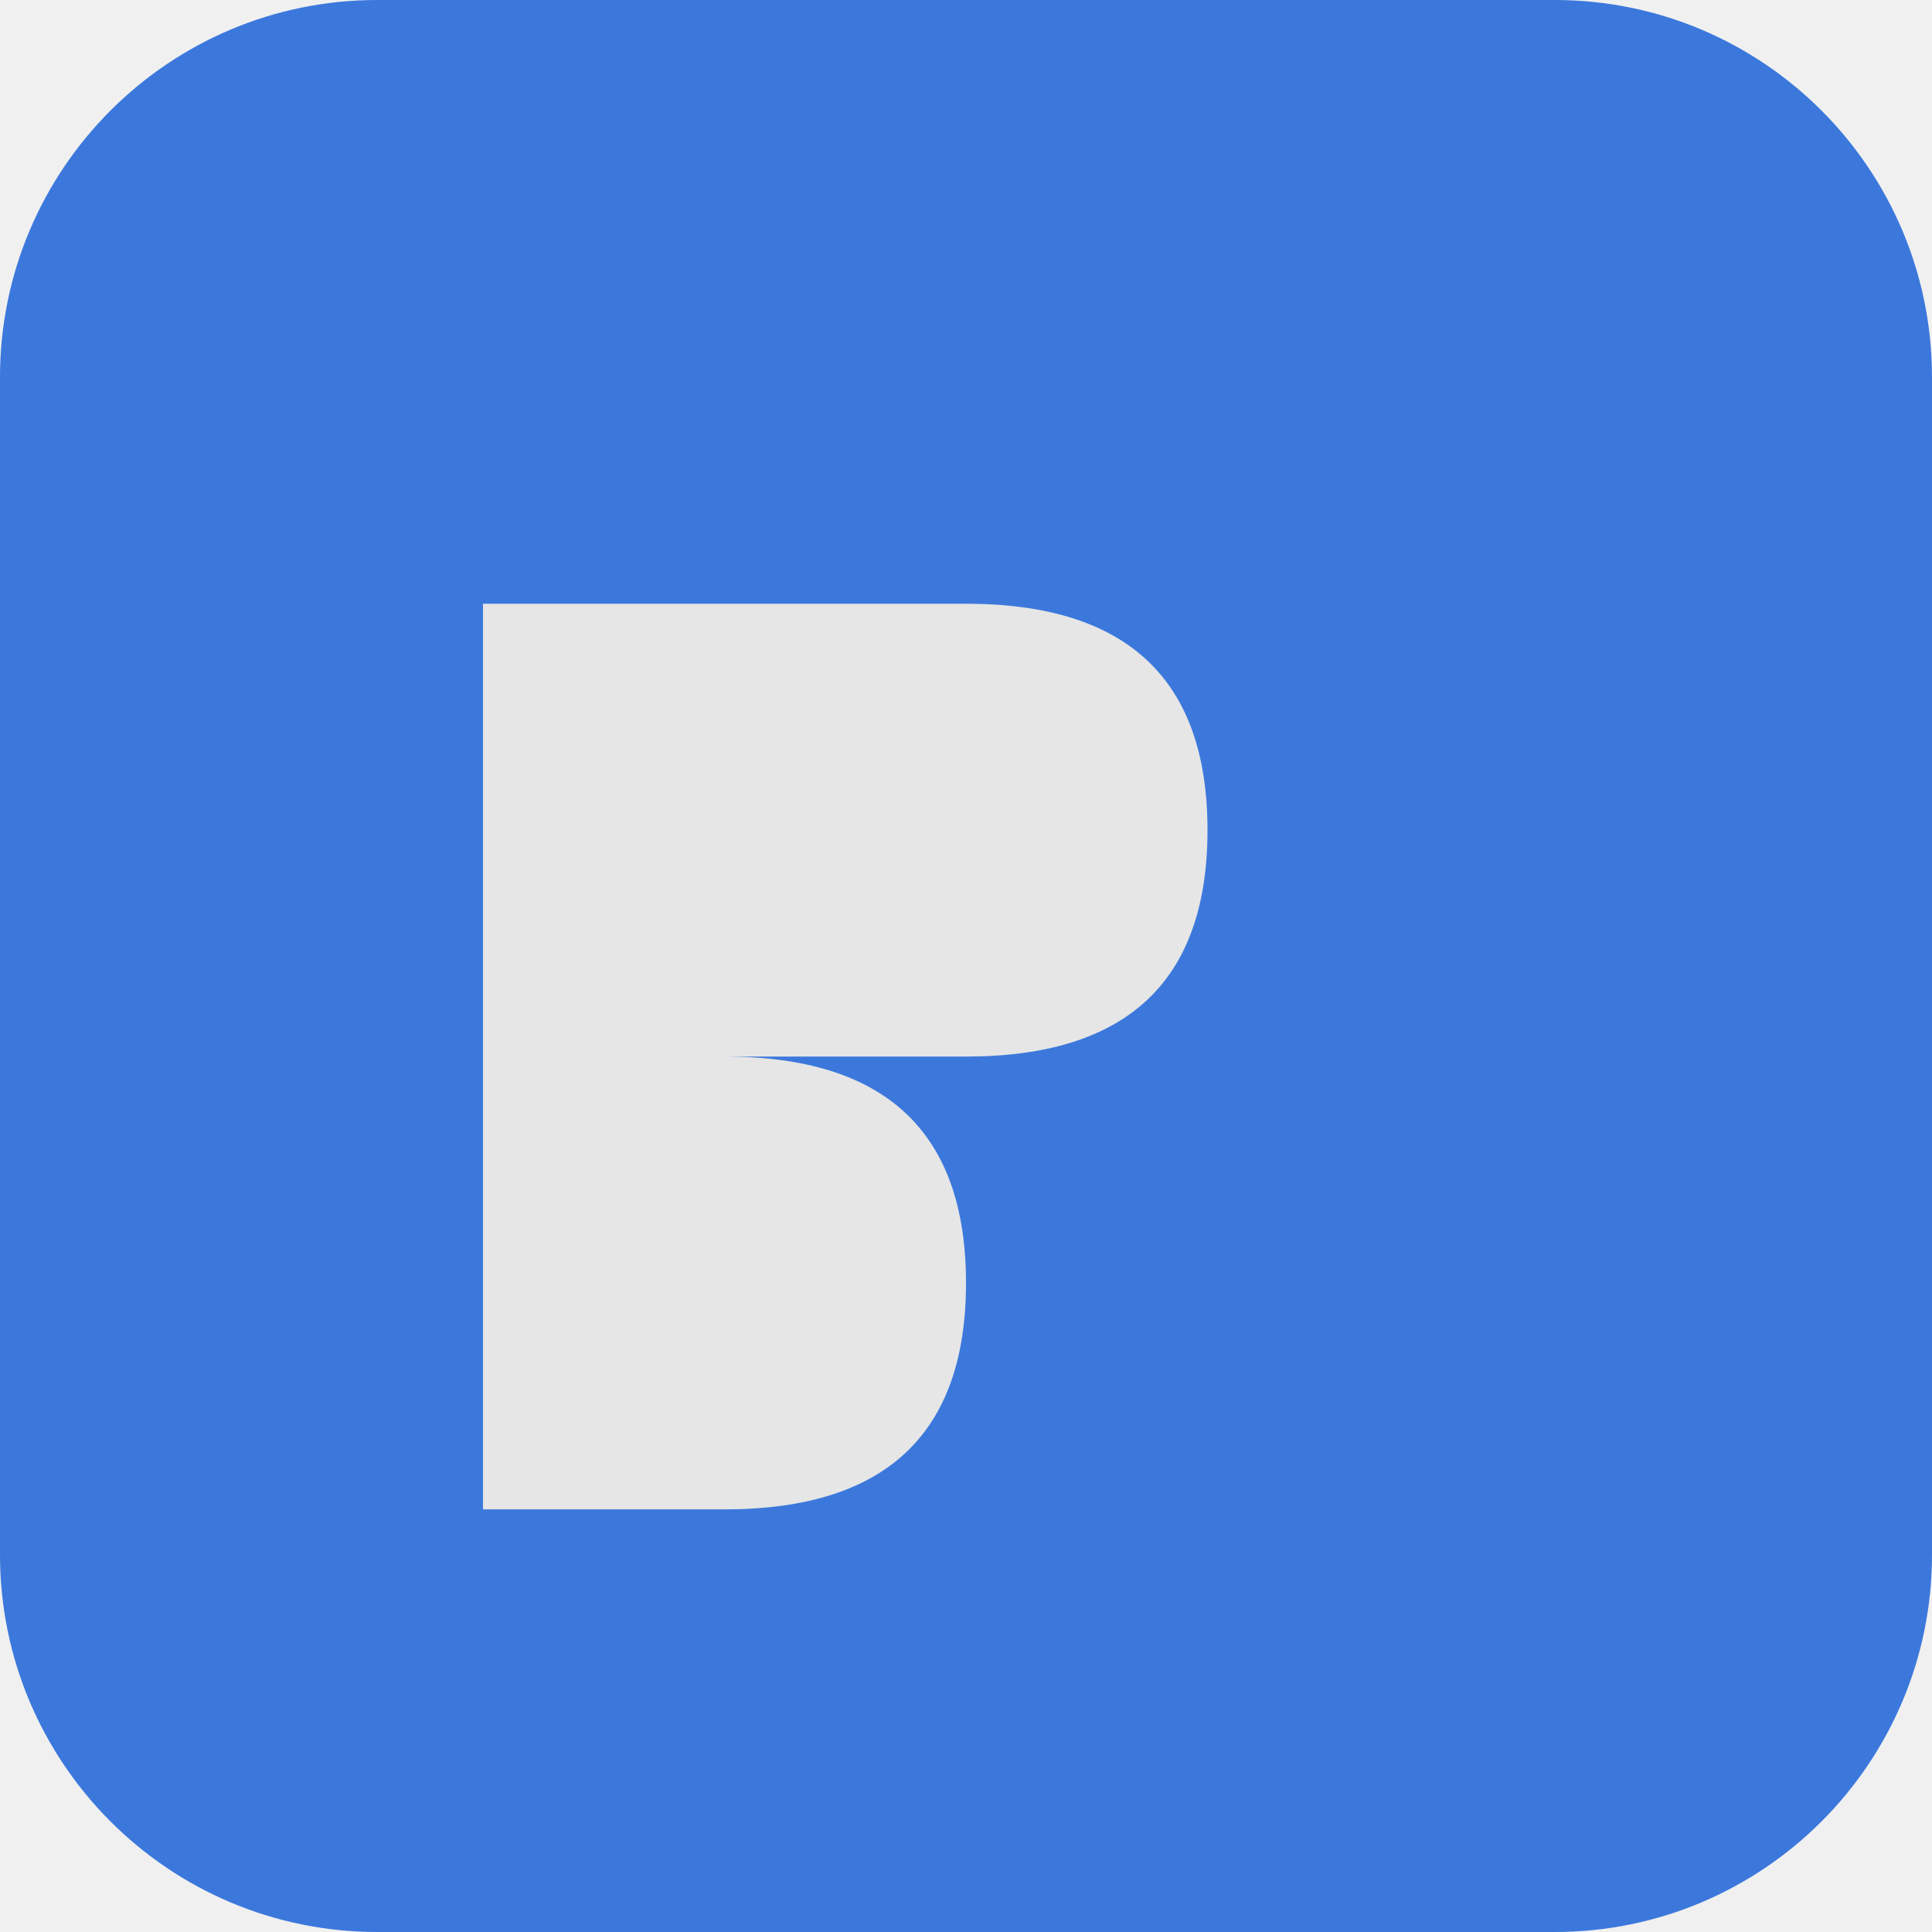
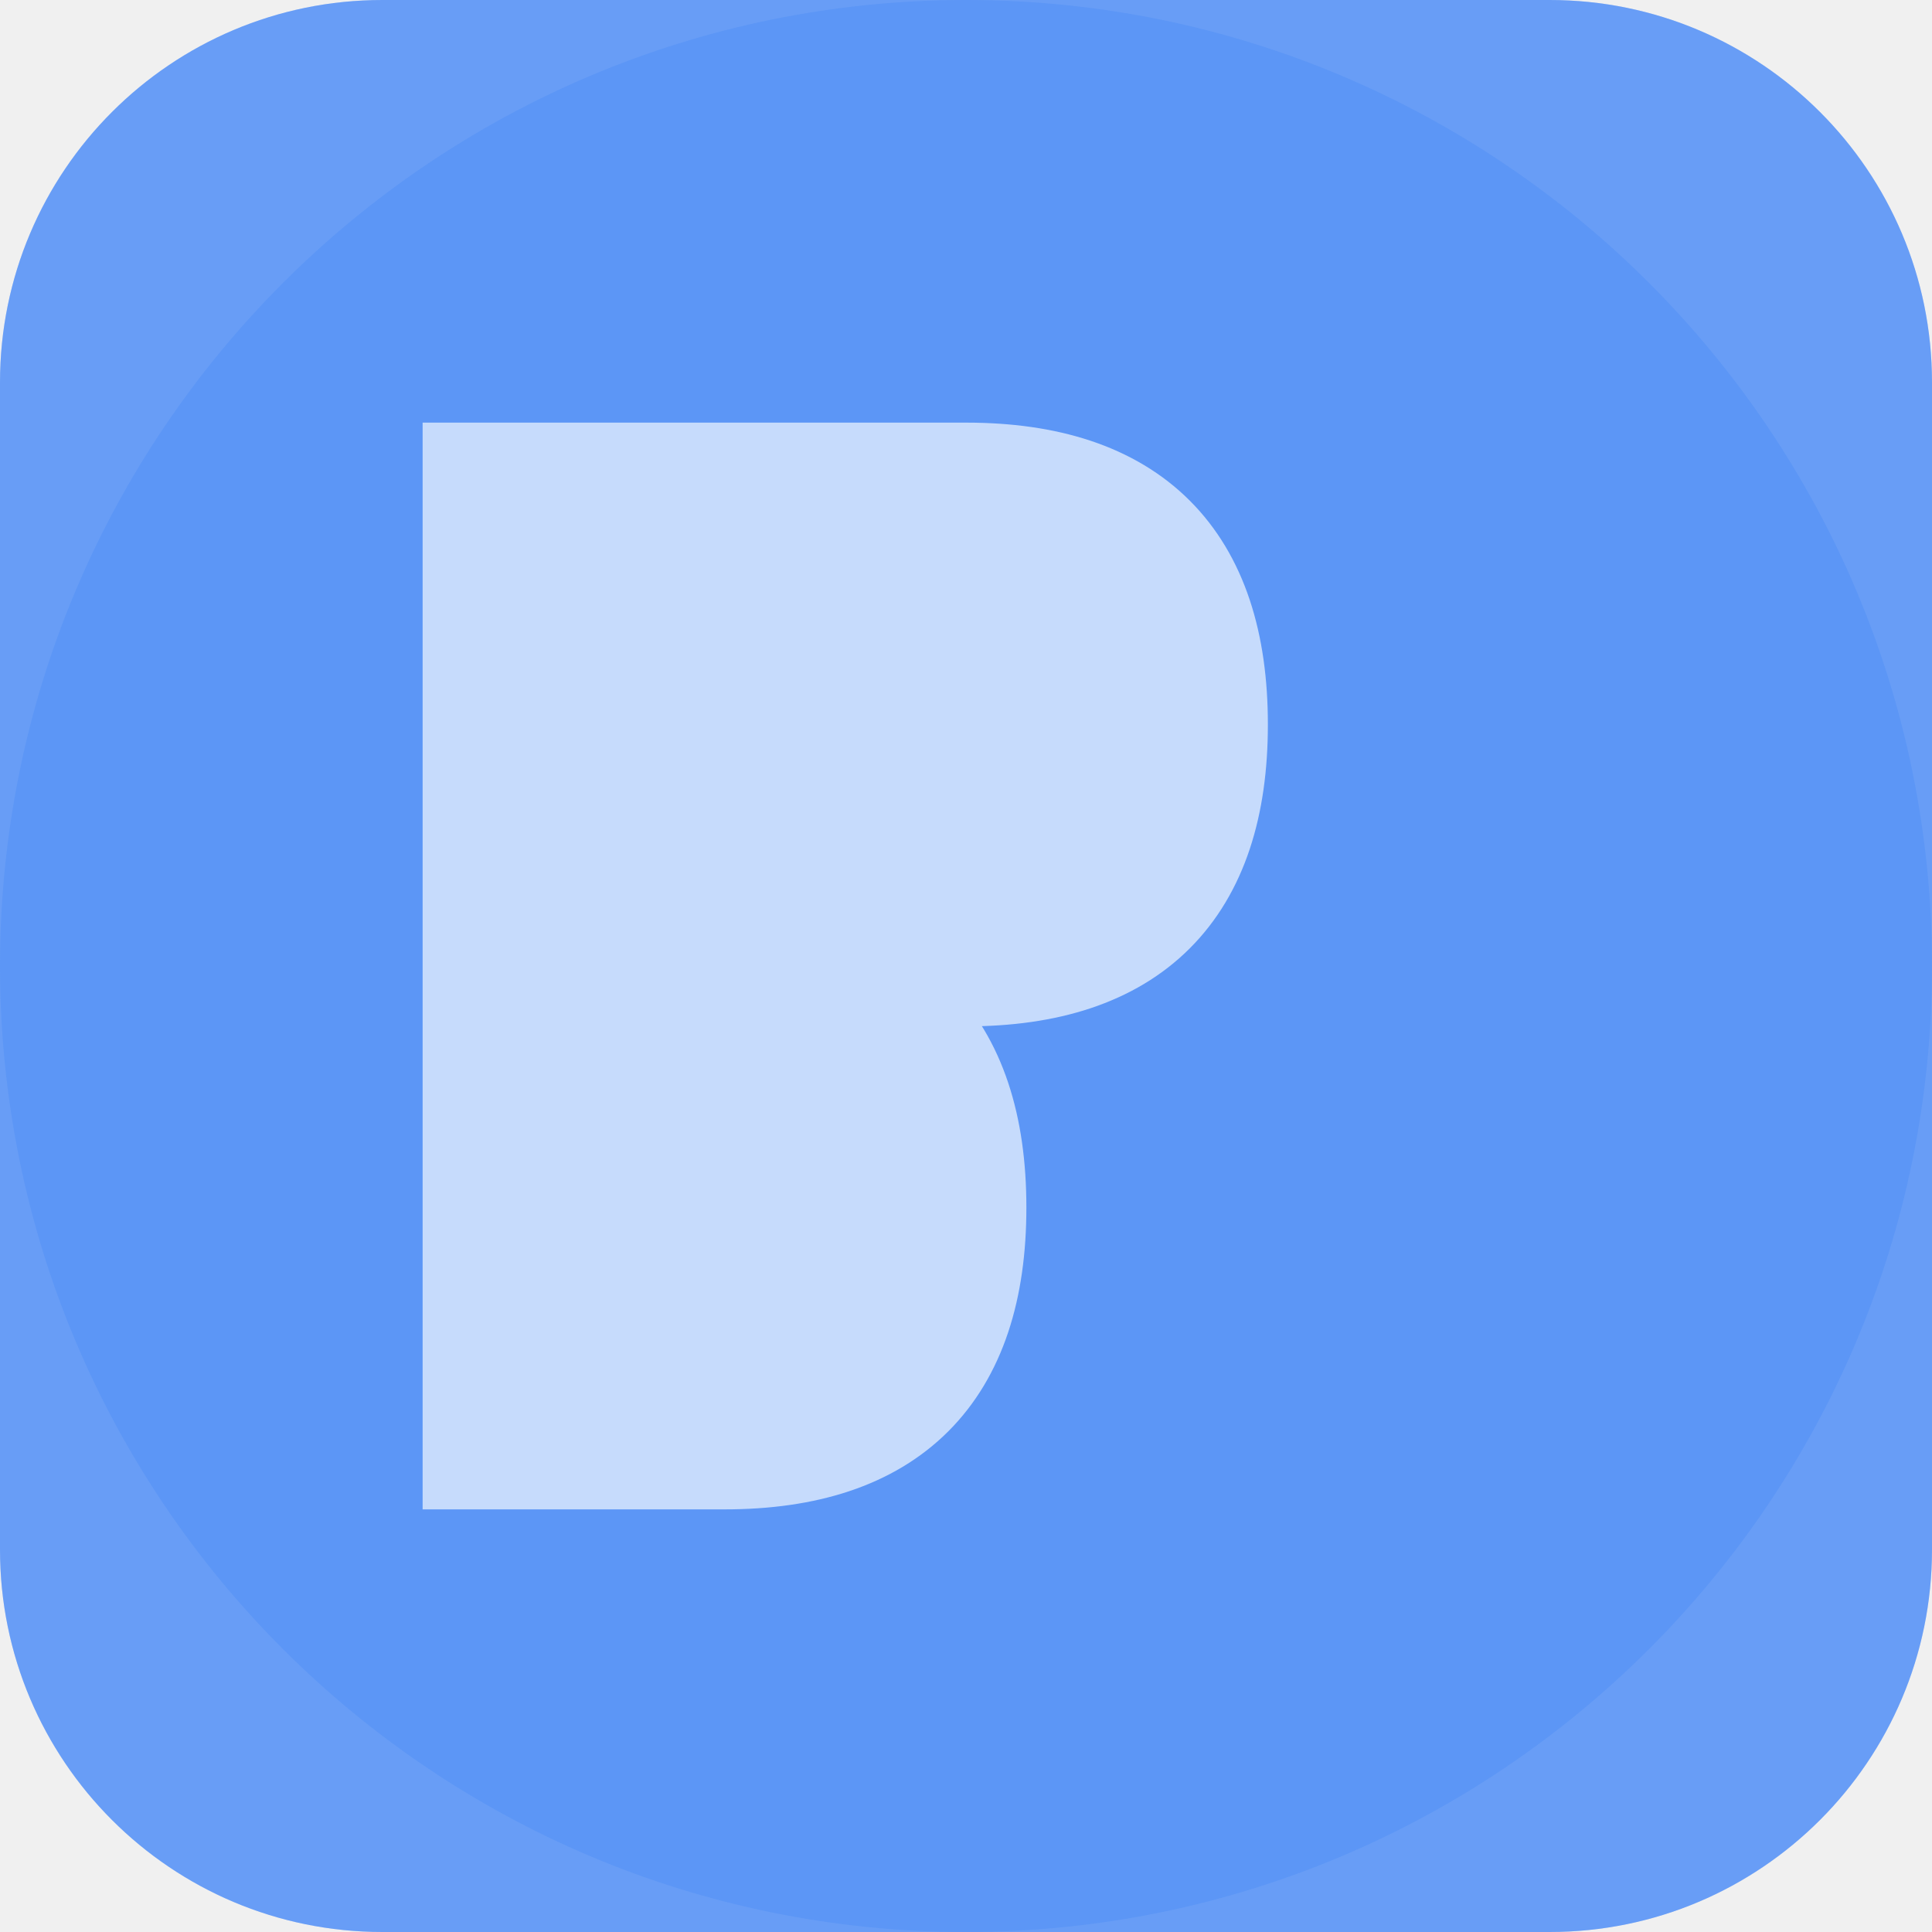
- <svg xmlns="http://www.w3.org/2000/svg" width="128" height="128" viewBox="0 0 128 128">
-   <rect width="128" height="128" rx="25" fill="#4285F4" />
-   <path d="M64 40             Q80 40, 80 55             Q80 70, 64 70             L48 70             L48 40 Z             M48 70             Q64 70, 64 85             Q64 100, 48 100             L32 100             L32 40             L48 40" fill="white" stroke="white" stroke-width="0" />
-   <rect width="128" height="128" rx="25" fill="rgba(0,0,0,0.1)" />
+ <svg xmlns="http://www.w3.org/2000/svg" width="192" height="192" viewBox="0 0 192 192">
+   <rect width="192" height="192" rx="38" fill="#4285F4" />
+   <path d="M96 48            Q120 48, 120 72            Q120 96, 96 96            L72 96            L72 48            Z            M72 96            Q96 96, 96 120            Q96 144, 72 144            L48 144            L48 48            L72 48" fill="white" stroke="#FFFFFF" stroke-width="12" />
+   <rect width="192" height="192" rx="38" fill="rgba(255,255,255,0.2)" />
+   <circle cx="96" cy="96" r="96" fill="rgba(66,133,244,0.3)" />
</svg>
